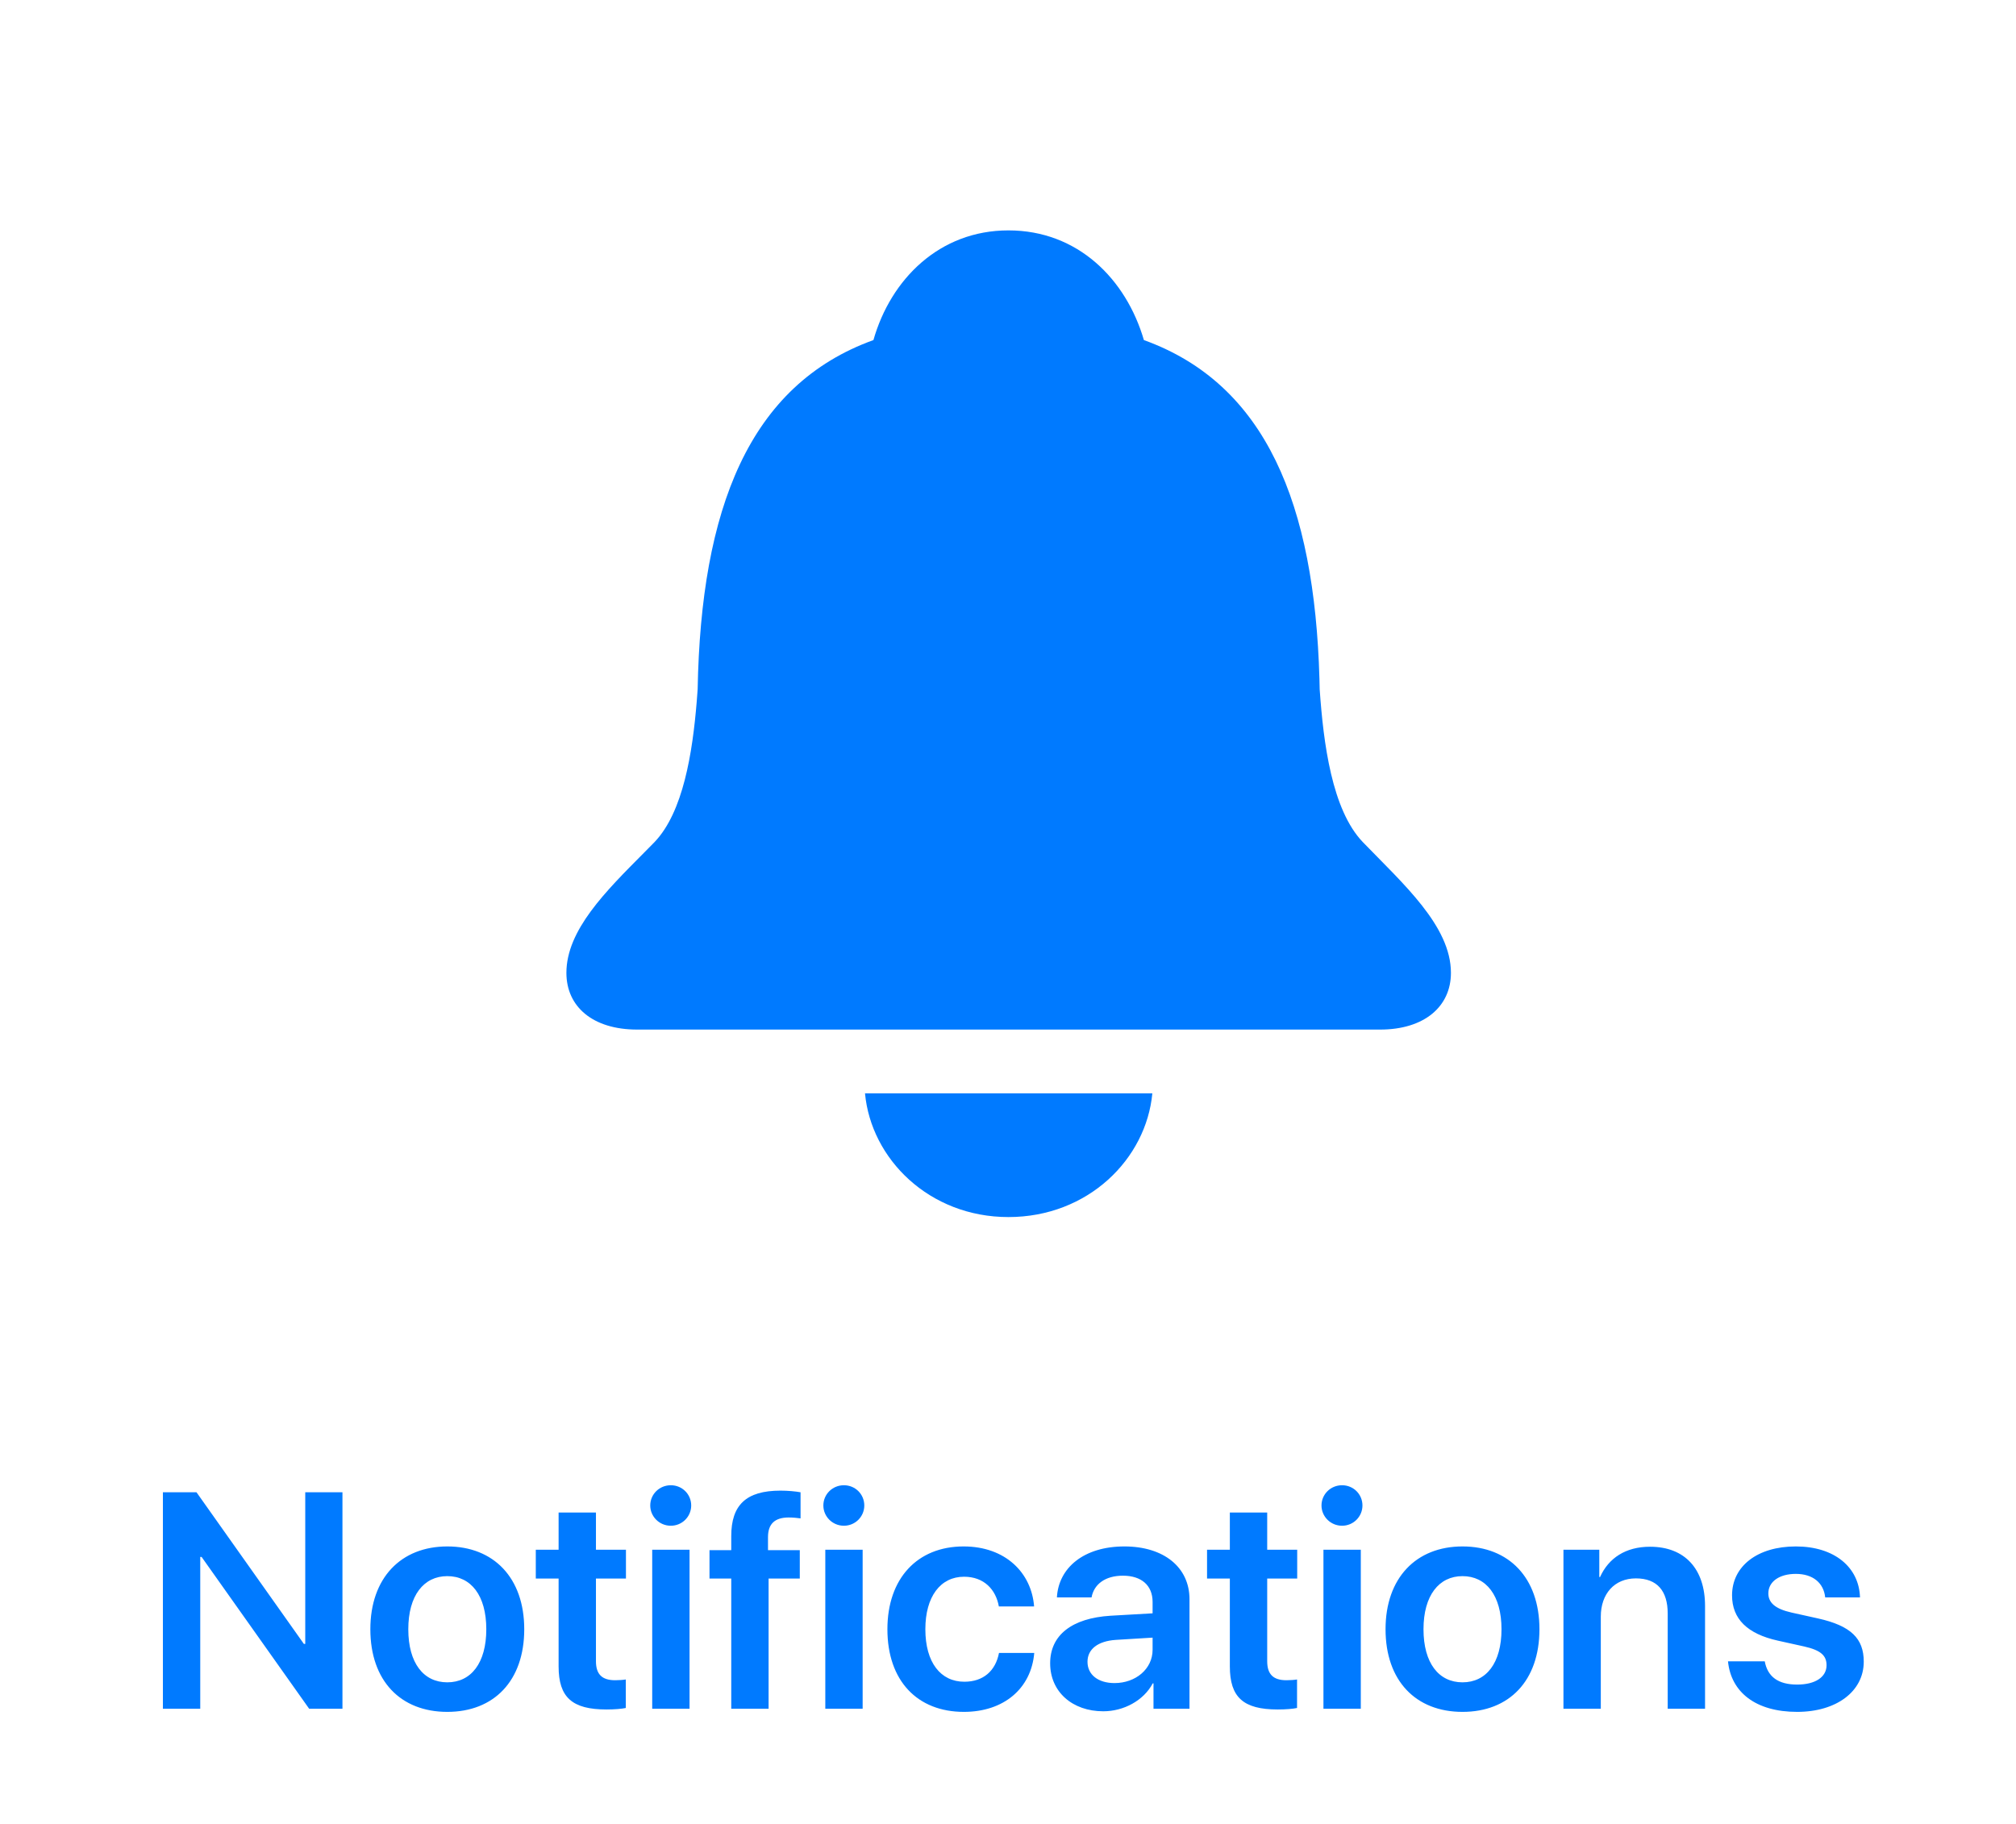
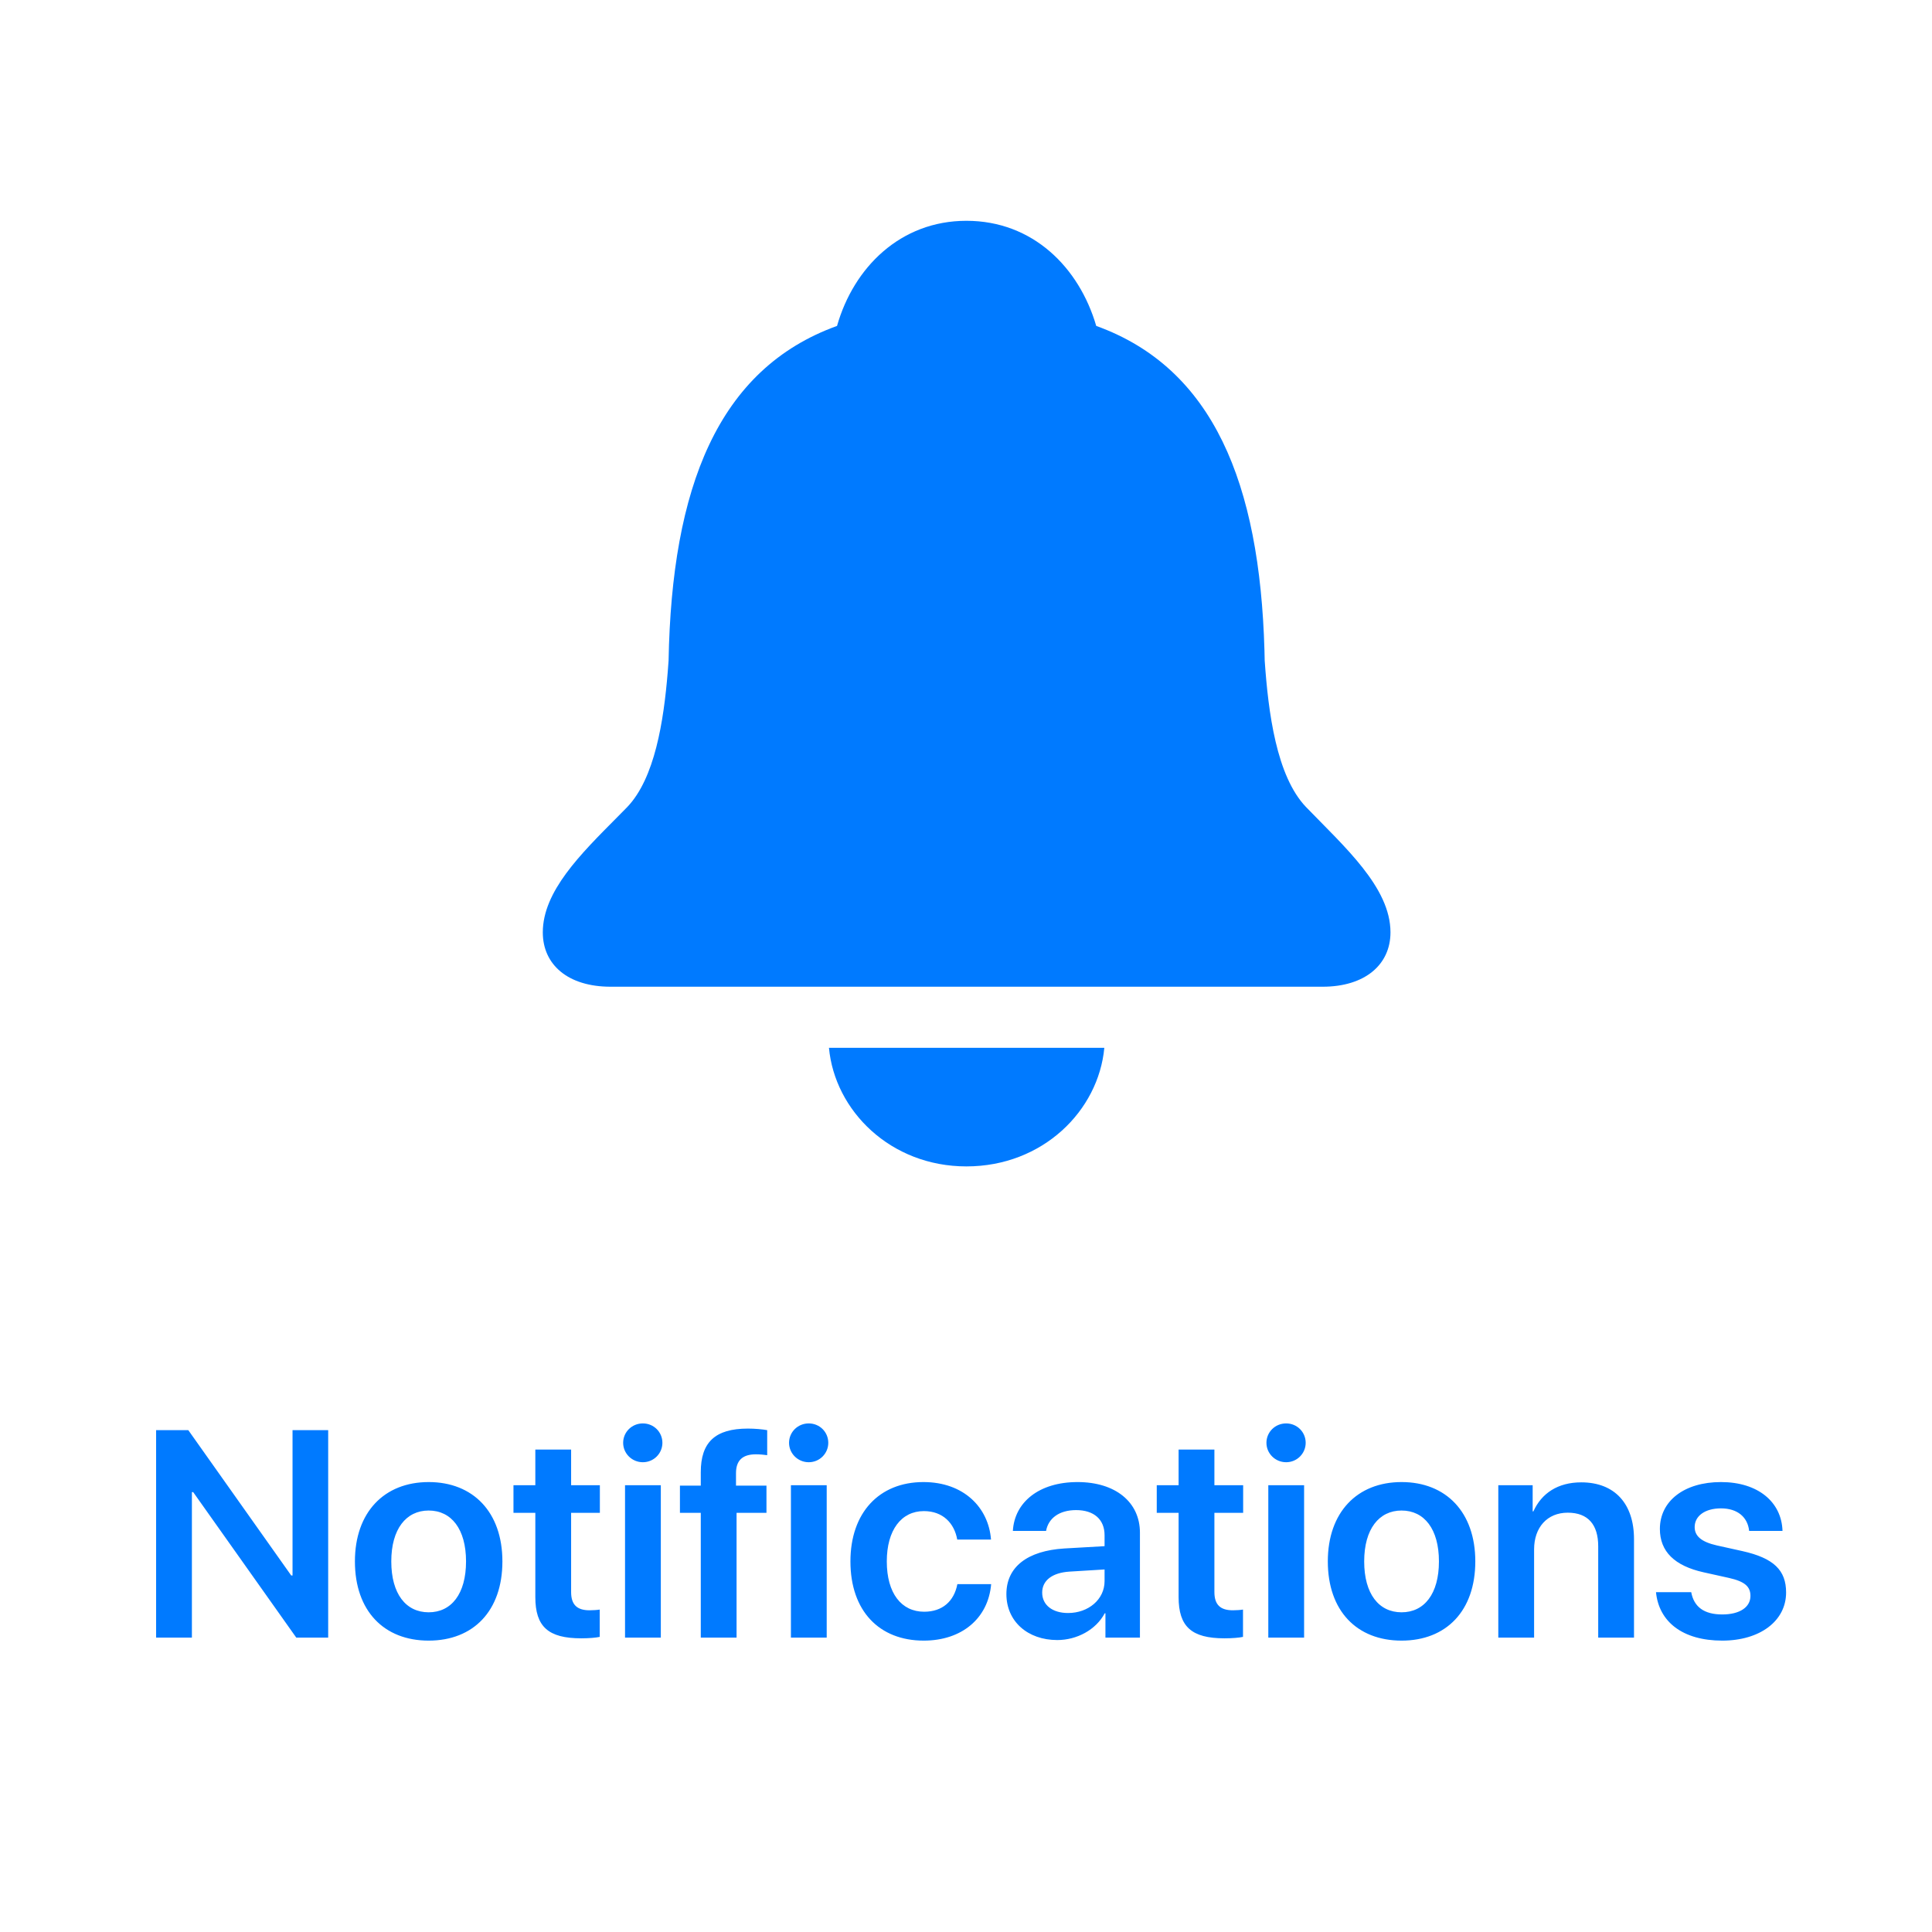
- <svg xmlns="http://www.w3.org/2000/svg" width="210px" height="190px" viewBox="0 0 210 190" version="1.1">
+ <svg xmlns="http://www.w3.org/2000/svg" width="210px" height="210px" viewBox="0 0 210 210" version="1.1">
  <g id="Notifications" stroke="none" stroke-width="1" fill="none" fill-rule="evenodd">
    <path d="M66.373,107.252 L143.766,107.252 C148.355,107.252 151.139,104.859 151.139,101.344 C151.139,96.461 146.158,92.066 141.959,87.721 C138.736,84.352 137.857,77.418 137.467,71.803 L137.441,70.685 C136.923,52.538 131.885,40.02 119.156,35.426 C117.301,29.078 112.271,24 105.045,24 C97.867,24 92.789,29.078 90.982,35.426 C77.994,40.113 73.014,53.053 72.672,71.803 L72.578,73.055 C72.14,78.414 71.167,84.598 68.18,87.721 L67.06,88.856 C63.111,92.834 59,96.886 59,101.344 C59,104.859 61.734,107.252 66.373,107.252 Z M105.045,126.783 C96.793,126.783 90.738,120.729 90.104,113.893 L120.035,113.893 C119.4,120.729 113.346,126.783 105.045,126.783 Z" fill="#007AFF" fill-rule="nonzero" />
    <path d="M20.859,178 L20.859,162.188 L21,162.188 L32.203,178 L35.672,178 L35.672,155.453 L31.797,155.453 L31.797,171.25 L31.656,171.25 L20.469,155.453 L16.969,155.453 L16.969,178 L20.859,178 Z M46.594,178.328 C51.453,178.328 54.609,175.094 54.609,169.719 C54.609,164.359 51.422,161.094 46.594,161.094 C41.766,161.094 38.578,164.375 38.578,169.719 C38.578,175.094 41.734,178.328 46.594,178.328 Z M46.594,175.25 C44.125,175.25 42.531,173.25 42.531,169.719 C42.531,166.203 44.141,164.188 46.594,164.188 C49.062,164.188 50.656,166.203 50.656,169.719 C50.656,173.25 49.062,175.25 46.594,175.25 Z M58.188,157.562 L58.188,161.438 L55.812,161.438 L55.812,164.438 L58.188,164.438 L58.188,173.594 C58.188,176.812 59.594,178.078 63.172,178.078 C64,178.078 64.766,178.016 65.188,177.922 L65.188,174.953 C64.938,175 64.438,175.031 64.078,175.031 C62.703,175.031 62.078,174.406 62.078,173.047 L62.078,164.438 L65.203,164.438 L65.203,161.438 L62.078,161.438 L62.078,157.562 L58.188,157.562 Z M69.875,158.938 C71.062,158.938 72,157.984 72,156.828 C72,155.656 71.062,154.719 69.875,154.719 C68.688,154.719 67.734,155.656 67.734,156.828 C67.734,157.984 68.688,158.938 69.875,158.938 Z M67.938,178 L71.828,178 L71.828,161.438 L67.938,161.438 L67.938,178 Z M76.172,178 L80.062,178 L80.062,164.438 L83.312,164.438 L83.312,161.484 L80,161.484 L80,160.125 C80,158.781 80.672,158.078 82.156,158.078 C82.609,158.078 83.062,158.125 83.391,158.172 L83.391,155.453 C82.906,155.359 82.062,155.281 81.297,155.281 C77.703,155.281 76.172,156.797 76.172,160.016 L76.172,161.484 L73.906,161.484 L73.906,164.438 L76.172,164.438 L76.172,178 Z M87.906,158.938 C89.094,158.938 90.031,157.984 90.031,156.828 C90.031,155.656 89.094,154.719 87.906,154.719 C86.719,154.719 85.766,155.656 85.766,156.828 C85.766,157.984 86.719,158.938 87.906,158.938 Z M85.969,178 L89.859,178 L89.859,161.438 L85.969,161.438 L85.969,178 Z M107.719,167.344 C107.453,163.859 104.75,161.094 100.375,161.094 C95.562,161.094 92.438,164.422 92.438,169.719 C92.438,175.094 95.562,178.328 100.406,178.328 C104.562,178.328 107.422,175.891 107.734,172.188 L104.062,172.188 C103.703,174.062 102.422,175.188 100.453,175.188 C97.984,175.188 96.391,173.188 96.391,169.719 C96.391,166.312 97.969,164.25 100.422,164.25 C102.5,164.25 103.734,165.578 104.047,167.344 L107.719,167.344 Z M114.922,178.266 C117.047,178.266 119.125,177.156 120.078,175.359 L120.156,175.359 L120.156,178 L123.906,178 L123.906,166.594 C123.906,163.266 121.234,161.094 117.125,161.094 C112.906,161.094 110.266,163.312 110.094,166.406 L113.703,166.406 C113.953,165.031 115.125,164.141 116.969,164.141 C118.891,164.141 120.062,165.141 120.062,166.875 L120.062,168.062 L115.688,168.312 C111.656,168.562 109.391,170.328 109.391,173.266 C109.391,176.25 111.719,178.266 114.922,178.266 Z M116.094,175.328 C114.406,175.328 113.281,174.469 113.281,173.109 C113.281,171.797 114.359,170.953 116.234,170.828 L120.062,170.594 L120.062,171.859 C120.062,173.859 118.297,175.328 116.094,175.328 Z M128.109,157.562 L128.109,161.438 L125.734,161.438 L125.734,164.438 L128.109,164.438 L128.109,173.594 C128.109,176.812 129.516,178.078 133.094,178.078 C133.922,178.078 134.688,178.016 135.109,177.922 L135.109,174.953 C134.859,175 134.359,175.031 134,175.031 C132.625,175.031 132,174.406 132,173.047 L132,164.438 L135.125,164.438 L135.125,161.438 L132,161.438 L132,157.562 L128.109,157.562 Z M139.797,158.938 C140.984,158.938 141.922,157.984 141.922,156.828 C141.922,155.656 140.984,154.719 139.797,154.719 C138.609,154.719 137.656,155.656 137.656,156.828 C137.656,157.984 138.609,158.938 139.797,158.938 Z M137.859,178 L141.75,178 L141.75,161.438 L137.859,161.438 L137.859,178 Z M152.344,178.328 C157.203,178.328 160.359,175.094 160.359,169.719 C160.359,164.359 157.172,161.094 152.344,161.094 C147.516,161.094 144.328,164.375 144.328,169.719 C144.328,175.094 147.484,178.328 152.344,178.328 Z M152.344,175.25 C149.875,175.25 148.281,173.25 148.281,169.719 C148.281,166.203 149.891,164.188 152.344,164.188 C154.812,164.188 156.406,166.203 156.406,169.719 C156.406,173.25 154.812,175.25 152.344,175.25 Z M162.859,178 L166.75,178 L166.75,168.406 C166.75,166.031 168.172,164.422 170.406,164.422 C172.625,164.422 173.719,165.734 173.719,168.078 L173.719,178 L177.609,178 L177.609,167.297 C177.609,163.469 175.531,161.125 171.875,161.125 C169.328,161.125 167.562,162.312 166.672,164.281 L166.594,164.281 L166.594,161.438 L162.859,161.438 L162.859,178 Z M180.422,166.188 C180.422,163.156 183.062,161.094 187.062,161.094 C191.094,161.094 193.656,163.266 193.75,166.406 L190.125,166.406 C189.969,164.906 188.859,163.953 187.062,163.953 C185.344,163.953 184.203,164.766 184.203,165.984 C184.203,166.938 184.891,167.594 186.625,167.984 L189.375,168.594 C192.812,169.359 194.141,170.688 194.141,173.094 C194.141,176.219 191.266,178.328 187.203,178.328 C182.875,178.328 180.312,176.266 180,173.062 L183.828,173.062 C184.125,174.672 185.234,175.484 187.203,175.484 C189.094,175.484 190.266,174.703 190.266,173.469 C190.266,172.469 189.672,171.906 187.938,171.516 L185.188,170.906 C182.016,170.203 180.422,168.641 180.422,166.188 Z" fill="#007AFF" fill-rule="nonzero" />
  </g>
</svg>
